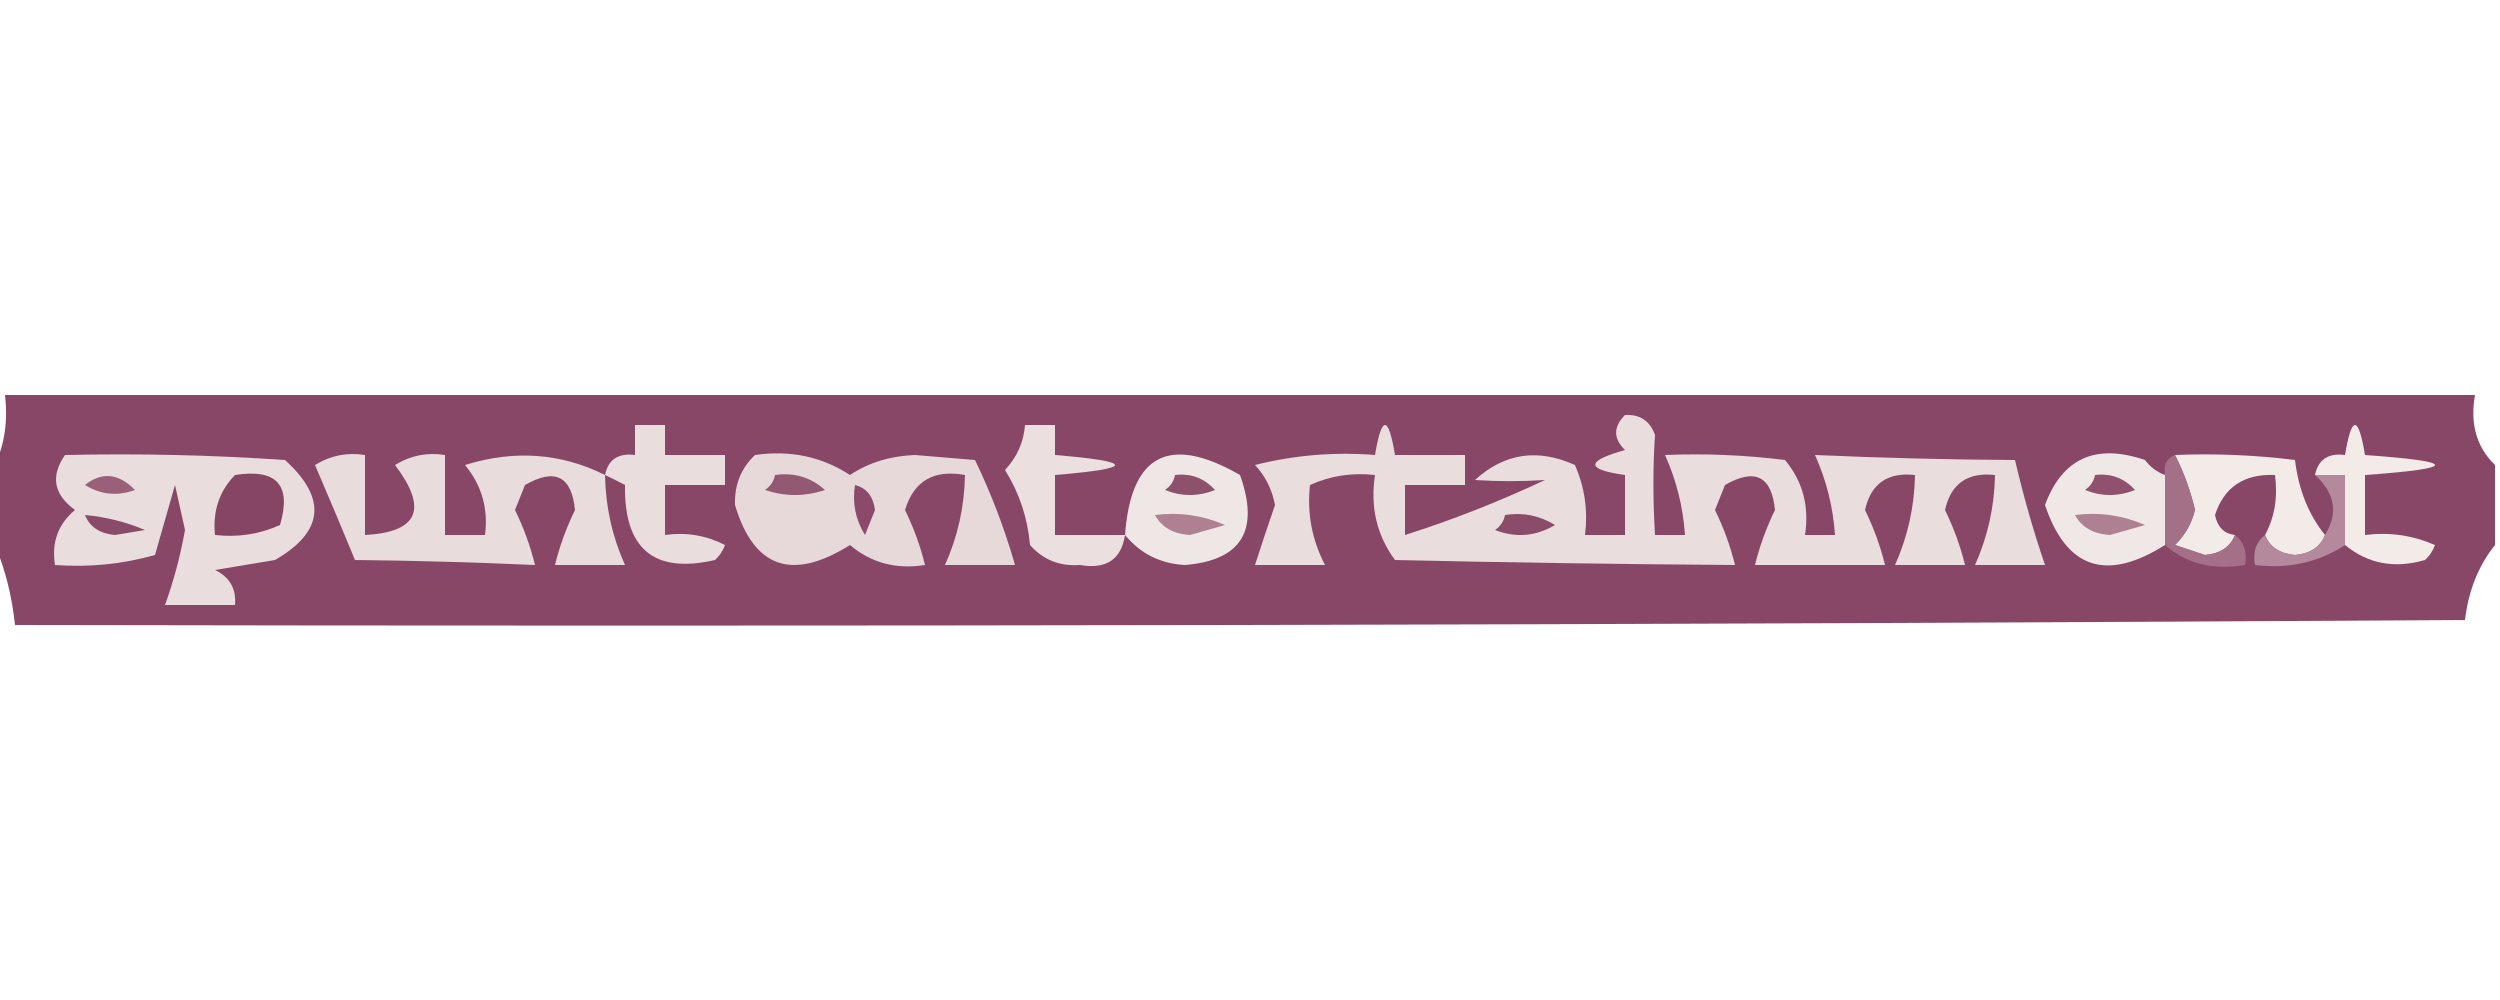
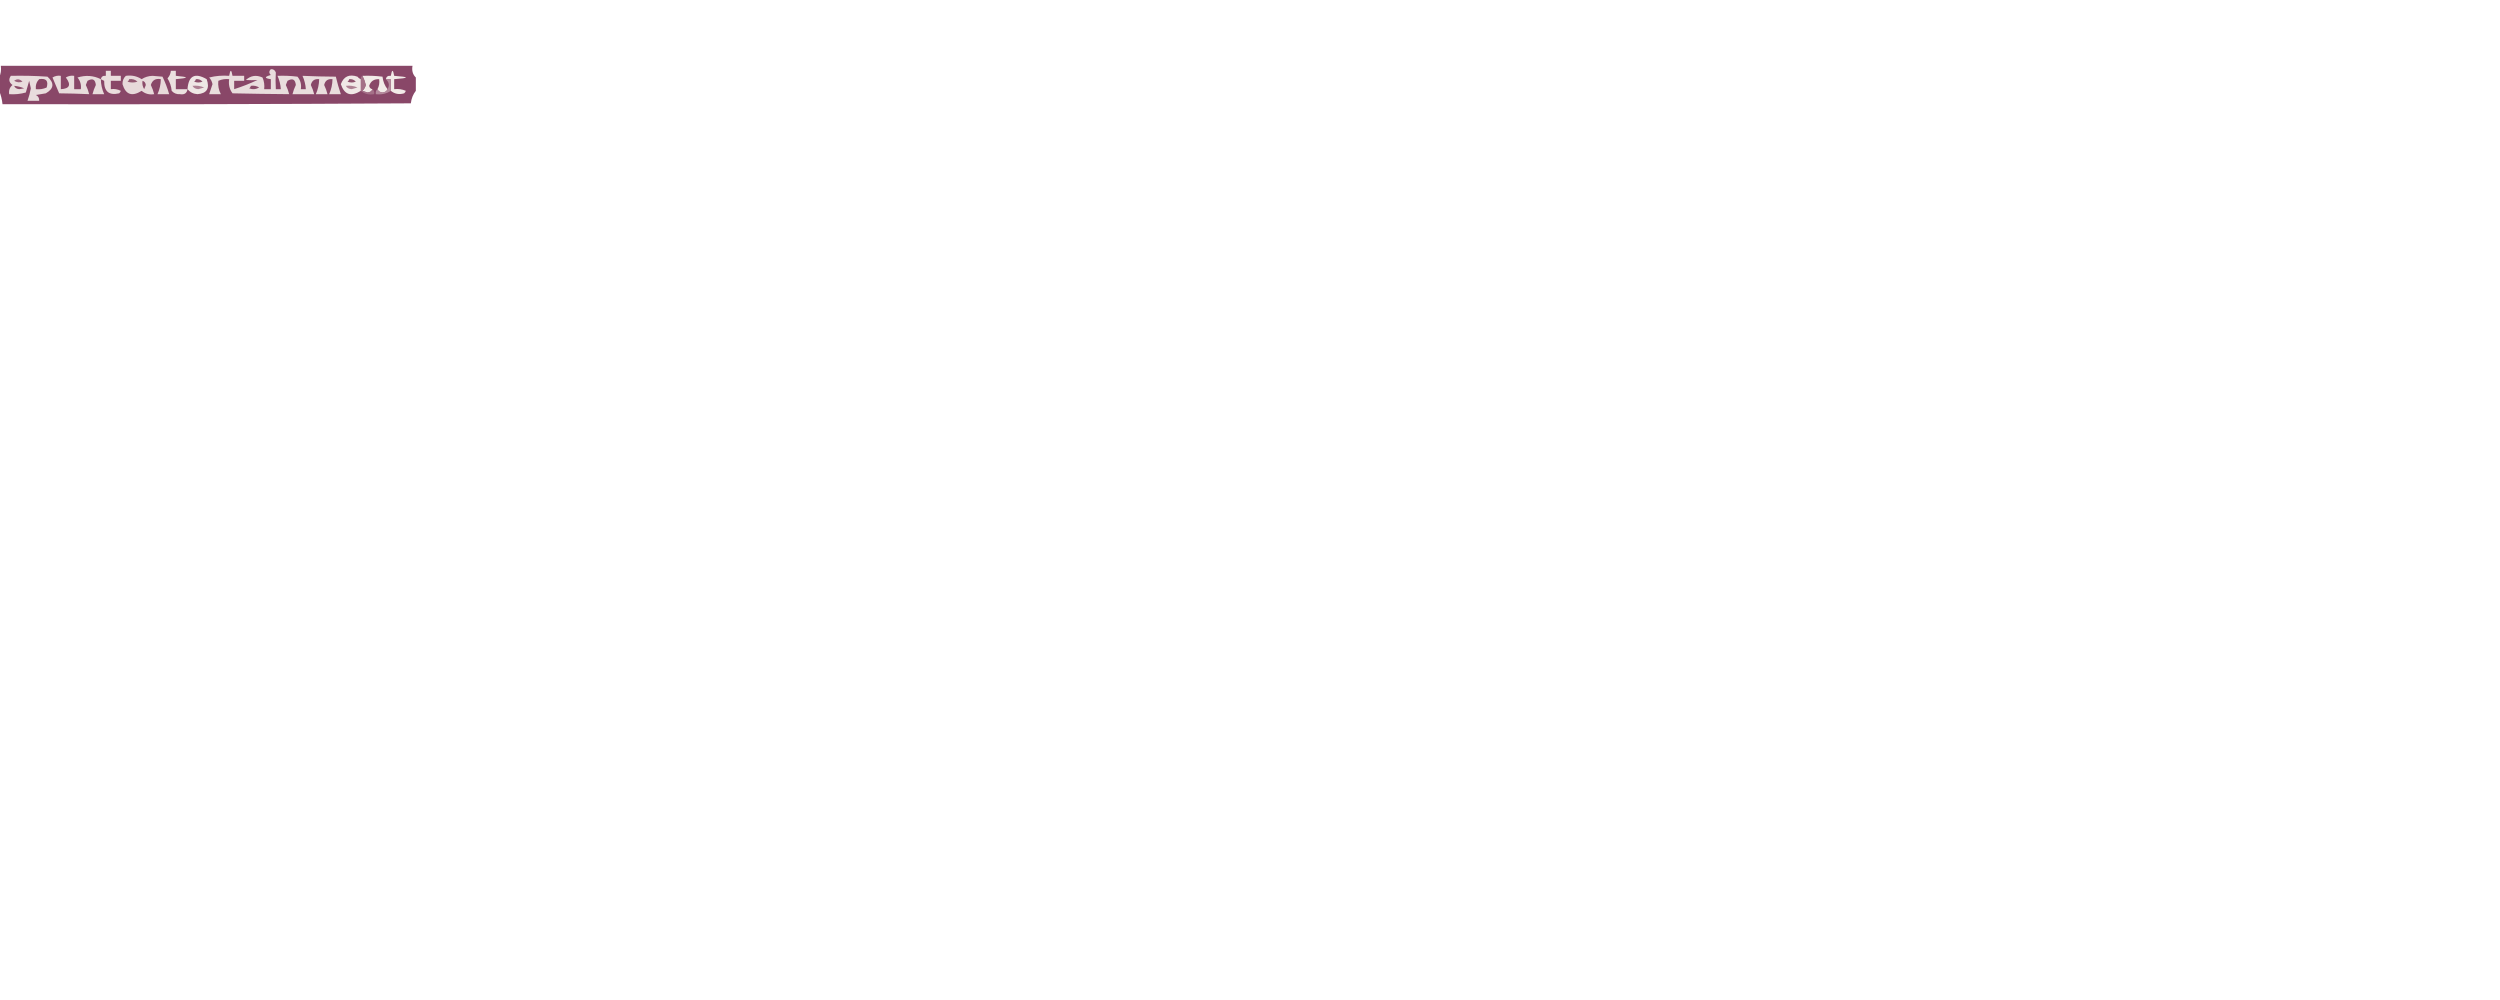
- <svg xmlns="http://www.w3.org/2000/svg" version="1.1" width="250px" height="100px" style="shape-rendering:geometricPrecision; text-rendering:geometricPrecision; image-rendering:optimizeQuality; fill-rule:evenodd; clip-rule:evenodd">
+ <svg xmlns="http://www.w3.org/2000/svg" version="1.1" width="1500px" height="600px" style="shape-rendering:geometricPrecision; text-rendering:geometricPrecision; image-rendering:optimizeQuality; fill-rule:evenodd; clip-rule:evenodd">
  <g>
    <path style="opacity:0.768" fill="#650f3b" d="M 249.5,46.5 C 249.5,49.167 249.5,51.833 249.5,54.5C 247.846,56.56 246.846,59.06 246.5,62C 164.834,62.5 83.167,62.667 1.5,62.5C 1.198,59.627 0.531,56.961 -0.5,54.5C -0.5,51.833 -0.5,49.167 -0.5,46.5C 0.468,44.393 0.802,42.059 0.5,39.5C 82.833,39.5 165.167,39.5 247.5,39.5C 246.99,42.388 247.656,44.721 249.5,46.5 Z" />
  </g>
  <g>
    <path style="opacity:1" fill="#eadddd" d="M 60.5,47.5 C 60.821,45.952 61.821,45.285 63.5,45.5C 63.5,44.5 63.5,43.5 63.5,42.5C 64.5,42.5 65.5,42.5 66.5,42.5C 66.5,43.5 66.5,44.5 66.5,45.5C 68.5,45.5 70.5,45.5 72.5,45.5C 72.5,46.5 72.5,47.5 72.5,48.5C 70.5,48.5 68.5,48.5 66.5,48.5C 66.5,50.167 66.5,51.833 66.5,53.5C 68.604,53.201 70.604,53.534 72.5,54.5C 72.291,55.086 71.957,55.586 71.5,56C 65.395,57.403 62.395,54.903 62.5,48.5C 61.816,48.137 61.15,47.804 60.5,47.5 Z" />
  </g>
  <g>
    <path style="opacity:1" fill="#ebe0df" d="M 112.5,53.5 C 112.126,55.95 110.626,56.95 108,56.5C 105.966,56.646 104.299,55.98 103,54.5C 102.764,51.792 101.931,49.292 100.5,47C 101.707,45.7 102.374,44.2 102.5,42.5C 103.5,42.5 104.5,42.5 105.5,42.5C 105.5,43.5 105.5,44.5 105.5,45.5C 113.5,46.167 113.5,46.833 105.5,47.5C 105.5,49.5 105.5,51.5 105.5,53.5C 107.833,53.5 110.167,53.5 112.5,53.5 Z" />
  </g>
  <g>
    <path style="opacity:1" fill="#f2ebe8" d="M 234.5,54.5 C 234.5,52.167 234.5,49.833 234.5,47.5C 233.5,47.5 232.5,47.5 231.5,47.5C 231.821,45.952 232.821,45.285 234.5,45.5C 235.167,41.5 235.833,41.5 236.5,45.5C 245.833,46.167 245.833,46.833 236.5,47.5C 236.5,49.5 236.5,51.5 236.5,53.5C 238.924,53.192 241.257,53.526 243.5,54.5C 243.291,55.086 242.957,55.586 242.5,56C 239.462,56.885 236.795,56.385 234.5,54.5 Z" />
  </g>
  <g>
    <path style="opacity:1" fill="#e8dcdc" d="M 60.5,47.5 C 60.558,50.664 61.224,53.664 62.5,56.5C 60.167,56.5 57.833,56.5 55.5,56.5C 55.955,54.633 56.622,52.8 57.5,51C 57.166,47.608 55.5,46.774 52.5,48.5C 52.167,49.333 51.833,50.167 51.5,51C 52.378,52.8 53.045,54.633 53.5,56.5C 47.392,56.226 41.392,56.059 35.5,56C 34.208,52.86 32.874,49.694 31.5,46.5C 33.045,45.548 34.712,45.215 36.5,45.5C 36.5,48.167 36.5,50.833 36.5,53.5C 41.831,53.22 42.831,50.887 39.5,46.5C 41.045,45.548 42.712,45.215 44.5,45.5C 44.5,48.167 44.5,50.833 44.5,53.5C 45.833,53.5 47.167,53.5 48.5,53.5C 48.84,50.856 48.173,48.523 46.5,46.5C 51.422,44.967 56.088,45.3 60.5,47.5 Z" />
  </g>
  <g>
    <path style="opacity:1" fill="#e7d9da" d="M 75.5,45.5 C 79.007,44.993 82.174,45.66 85,47.5C 86.87,46.257 89.036,45.59 91.5,45.5C 93.5,45.667 95.5,45.833 97.5,46C 99.12,49.355 100.453,52.855 101.5,56.5C 99.167,56.5 96.833,56.5 94.5,56.5C 95.775,53.664 96.442,50.664 96.5,47.5C 93.383,46.927 91.383,48.094 90.5,51C 91.378,52.8 92.045,54.633 92.5,56.5C 89.606,56.958 87.106,56.291 85,54.5C 79.216,58.139 75.382,56.806 73.5,50.5C 73.436,48.486 74.103,46.819 75.5,45.5 Z" />
  </g>
  <g>
    <path style="opacity:1" fill="#e9dddd" d="M 162.5,41.5 C 163.995,41.415 164.995,42.081 165.5,43.5C 165.288,46.652 165.288,49.985 165.5,53.5C 166.5,53.5 167.5,53.5 168.5,53.5C 168.307,50.691 167.64,48.025 166.5,45.5C 170.514,45.334 174.514,45.501 178.5,46C 180.278,48.135 180.945,50.635 180.5,53.5C 181.5,53.5 182.5,53.5 183.5,53.5C 183.307,50.691 182.64,48.025 181.5,45.5C 188.324,45.8 194.991,45.967 201.5,46C 202.326,49.557 203.326,53.057 204.5,56.5C 202.167,56.5 199.833,56.5 197.5,56.5C 198.776,53.664 199.442,50.664 199.5,47.5C 196.756,47.2 195.089,48.367 194.5,51C 195.378,52.8 196.045,54.633 196.5,56.5C 194.167,56.5 191.833,56.5 189.5,56.5C 190.776,53.664 191.442,50.664 191.5,47.5C 188.756,47.2 187.089,48.367 186.5,51C 187.378,52.8 188.045,54.633 188.5,56.5C 184.167,56.5 179.833,56.5 175.5,56.5C 175.955,54.633 176.622,52.8 177.5,51C 177.166,47.608 175.5,46.774 172.5,48.5C 172.167,49.333 171.833,50.167 171.5,51C 172.378,52.8 173.045,54.633 173.5,56.5C 162.083,56.421 150.75,56.255 139.5,56C 137.679,53.544 137.012,50.711 137.5,47.5C 135.208,47.244 133.041,47.577 131,48.5C 130.688,51.309 131.188,53.975 132.5,56.5C 130.167,56.5 127.833,56.5 125.5,56.5C 126.129,54.535 126.796,52.535 127.5,50.5C 127.21,48.956 126.544,47.623 125.5,46.5C 129.445,45.509 133.445,45.176 137.5,45.5C 138.167,41.5 138.833,41.5 139.5,45.5C 141.833,45.5 144.167,45.5 146.5,45.5C 146.5,46.5 146.5,47.5 146.5,48.5C 144.5,48.5 142.5,48.5 140.5,48.5C 140.5,50.167 140.5,51.833 140.5,53.5C 145.209,52.006 149.876,50.172 154.5,48C 152.189,48.155 149.856,48.155 147.5,48C 150.431,45.319 153.765,44.819 157.5,46.5C 158.474,48.743 158.808,51.076 158.5,53.5C 159.833,53.5 161.167,53.5 162.5,53.5C 162.5,51.5 162.5,49.5 162.5,47.5C 158.544,46.947 158.544,46.114 162.5,45C 161.316,43.855 161.316,42.688 162.5,41.5 Z" />
  </g>
  <g>
    <path style="opacity:1" fill="#f2ebe8" d="M 217.5,45.5 C 221.514,45.334 225.514,45.501 229.5,46C 229.846,48.94 230.846,51.44 232.5,53.5C 232.03,54.694 231.03,55.36 229.5,55.5C 227.97,55.36 226.97,54.694 226.5,53.5C 227.461,51.735 227.795,49.735 227.5,47.5C 224.412,47.367 222.412,48.7 221.5,51.5C 221.747,52.713 222.414,53.38 223.5,53.5C 223.03,54.694 222.03,55.36 220.5,55.5C 219.5,55.167 218.5,54.833 217.5,54.5C 218.489,53.532 219.156,52.365 219.5,51C 219.046,49.061 218.379,47.228 217.5,45.5 Z" />
  </g>
  <g>
    <path style="opacity:1" fill="#efe7e5" d="M 112.5,53.5 C 113.093,45.429 116.926,43.429 124,47.5C 125.985,53.037 124.152,56.037 118.5,56.5C 116.045,56.372 114.045,55.372 112.5,53.5 Z" />
  </g>
  <g>
    <path style="opacity:1" fill="#f0e8e6" d="M 216.5,47.5 C 216.5,49.833 216.5,52.167 216.5,54.5C 210.635,58.205 206.635,56.872 204.5,50.5C 206.234,45.818 209.567,44.318 214.5,46C 215.044,46.717 215.711,47.217 216.5,47.5 Z" />
  </g>
  <g>
    <path style="opacity:0.78" fill="#7b3354" d="M 77.5,47.5 C 79.429,47.231 81.095,47.731 82.5,49C 80.5,49.667 78.5,49.667 76.5,49C 77.056,48.617 77.389,48.117 77.5,47.5 Z" />
  </g>
  <g>
    <path style="opacity:0.78" fill="#73274a" d="M 117.5,47.5 C 119.103,47.312 120.437,47.812 121.5,49C 119.833,49.667 118.167,49.667 116.5,49C 117.056,48.617 117.389,48.117 117.5,47.5 Z" />
  </g>
  <g>
    <path style="opacity:0.78" fill="#73274a" d="M 209.5,47.5 C 211.103,47.312 212.437,47.812 213.5,49C 211.833,49.667 210.167,49.667 208.5,49C 209.056,48.617 209.389,48.117 209.5,47.5 Z" />
  </g>
  <g>
    <path style="opacity:1" fill="#e9dddd" d="M 6.5,45.5 C 13.841,45.334 21.174,45.5 28.5,46C 32.729,49.843 32.395,53.176 27.5,56C 25.5,56.333 23.5,56.667 21.5,57C 22.973,57.71 23.64,58.876 23.5,60.5C 21.167,60.5 18.833,60.5 16.5,60.5C 17.368,58.103 18.035,55.603 18.5,53C 18.167,51.5 17.833,50 17.5,48.5C 16.833,50.833 16.167,53.167 15.5,55.5C 12.242,56.417 8.909,56.751 5.5,56.5C 5.141,54.234 5.808,52.401 7.5,51C 5.365,49.444 5.032,47.611 6.5,45.5 Z" />
  </g>
  <g>
    <path style="opacity:0.78" fill="#6b1941" d="M 23.5,47.5 C 27.677,46.842 29.177,48.508 28,52.5C 25.959,53.423 23.793,53.756 21.5,53.5C 21.259,51.114 21.925,49.114 23.5,47.5 Z" />
  </g>
  <g>
    <path style="opacity:0.796" fill="#854061" d="M 8.5,48.5 C 10.185,47.156 11.852,47.323 13.5,49C 11.735,49.64 10.068,49.473 8.5,48.5 Z" />
  </g>
  <g>
    <path style="opacity:0.894" fill="#a77489" d="M 115.5,51.5 C 117.924,51.192 120.257,51.526 122.5,52.5C 121.333,52.833 120.167,53.167 119,53.5C 117.319,53.392 116.152,52.725 115.5,51.5 Z" />
  </g>
  <g>
    <path style="opacity:0.894" fill="#a77489" d="M 207.5,51.5 C 209.924,51.192 212.257,51.526 214.5,52.5C 213.333,52.833 212.167,53.167 211,53.5C 209.319,53.392 208.152,52.725 207.5,51.5 Z" />
  </g>
  <g>
    <path style="opacity:0.78" fill="#702147" d="M 8.5,51.5 C 10.564,51.687 12.564,52.187 14.5,53C 13.5,53.167 12.5,53.333 11.5,53.5C 9.97,53.36 8.97,52.694 8.5,51.5 Z" />
  </g>
  <g>
    <path style="opacity:0.808" fill="#76284e" d="M 85.5,48.5 C 86.649,48.791 87.316,49.624 87.5,51C 87.167,51.833 86.833,52.667 86.5,53.5C 85.548,51.955 85.215,50.288 85.5,48.5 Z" />
  </g>
  <g>
    <path style="opacity:0.78" fill="#712248" d="M 150.5,51.5 C 152.288,51.215 153.955,51.548 155.5,52.5C 153.579,53.641 151.579,53.808 149.5,53C 150.056,52.617 150.389,52.117 150.5,51.5 Z" />
  </g>
  <g>
    <path style="opacity:0.871" fill="#a8768c" d="M 217.5,45.5 C 218.379,47.228 219.046,49.061 219.5,51C 219.156,52.365 218.489,53.532 217.5,54.5C 218.5,54.833 219.5,55.167 220.5,55.5C 222.03,55.36 223.03,54.694 223.5,53.5C 224.404,54.209 224.737,55.209 224.5,56.5C 221.302,57.036 218.635,56.369 216.5,54.5C 216.5,52.167 216.5,49.833 216.5,47.5C 216.328,46.508 216.662,45.842 217.5,45.5 Z" />
  </g>
  <g>
    <path style="opacity:0.916" fill="#b88fa0" d="M 231.5,47.5 C 232.5,47.5 233.5,47.5 234.5,47.5C 234.5,49.833 234.5,52.167 234.5,54.5C 231.855,56.242 228.855,56.909 225.5,56.5C 225.263,55.209 225.596,54.209 226.5,53.5C 226.97,54.694 227.97,55.36 229.5,55.5C 231.03,55.36 232.03,54.694 232.5,53.5C 233.843,51.317 233.51,49.317 231.5,47.5 Z" />
  </g>
</svg>
